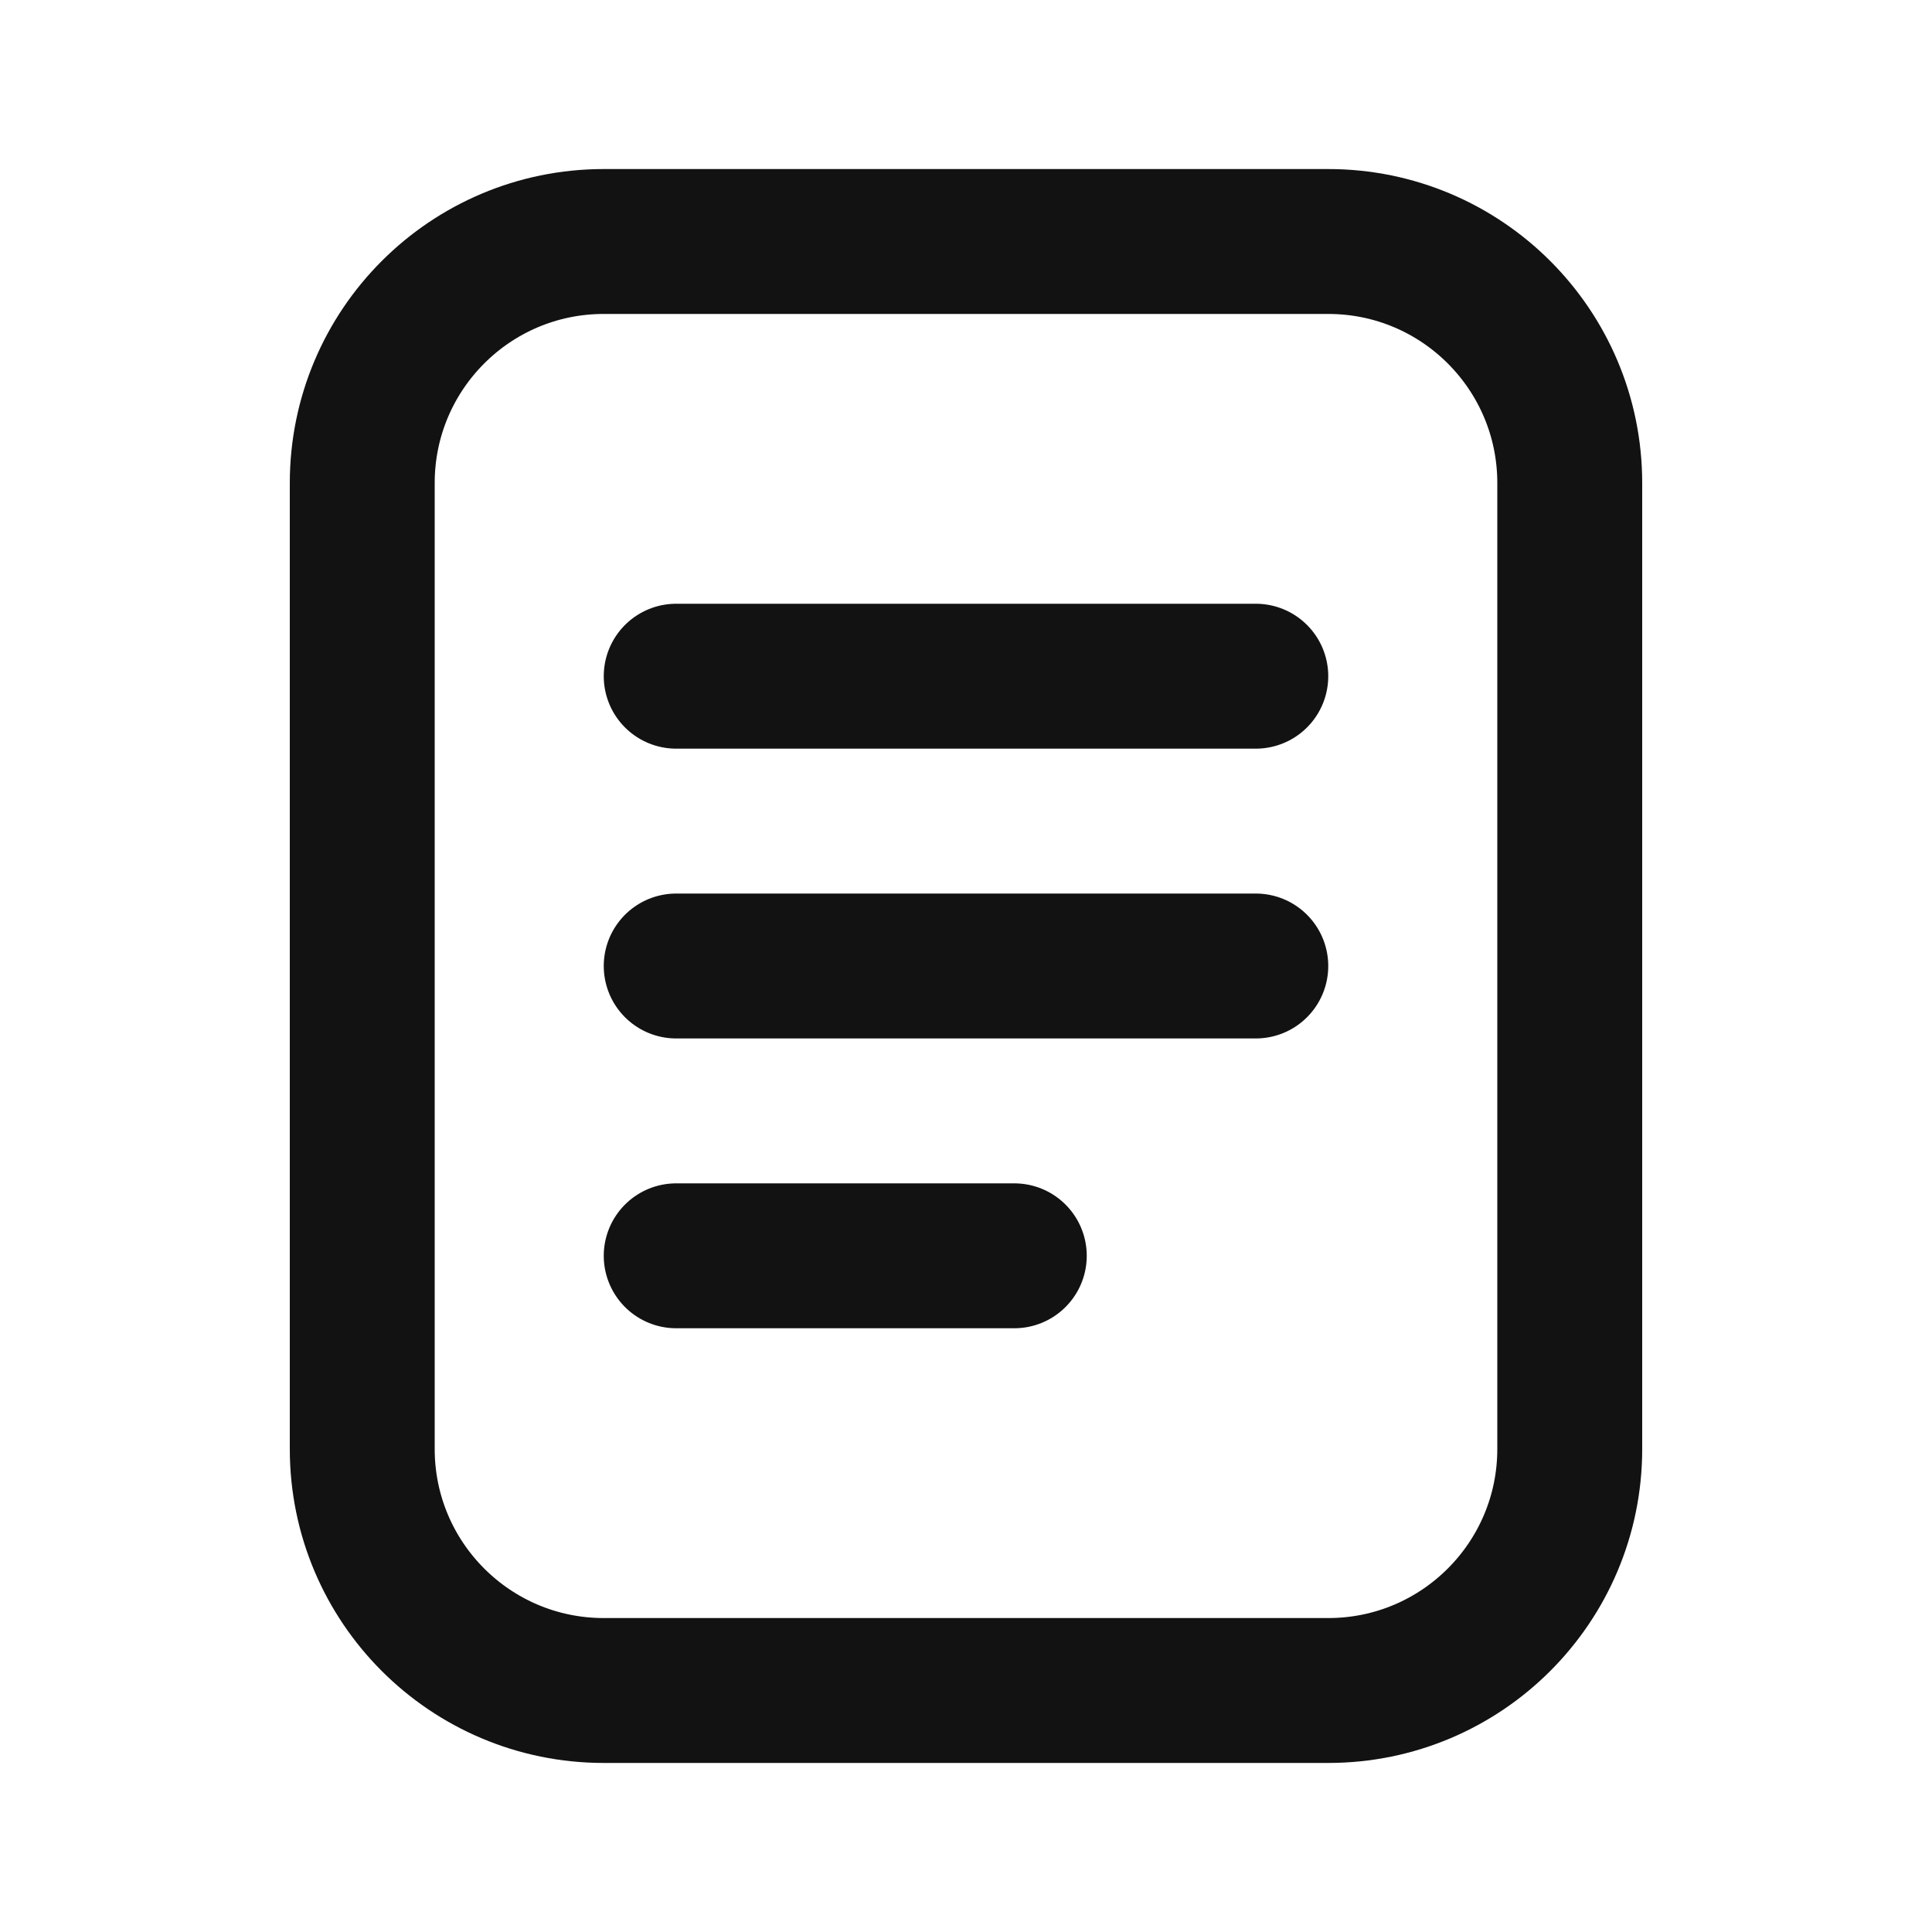
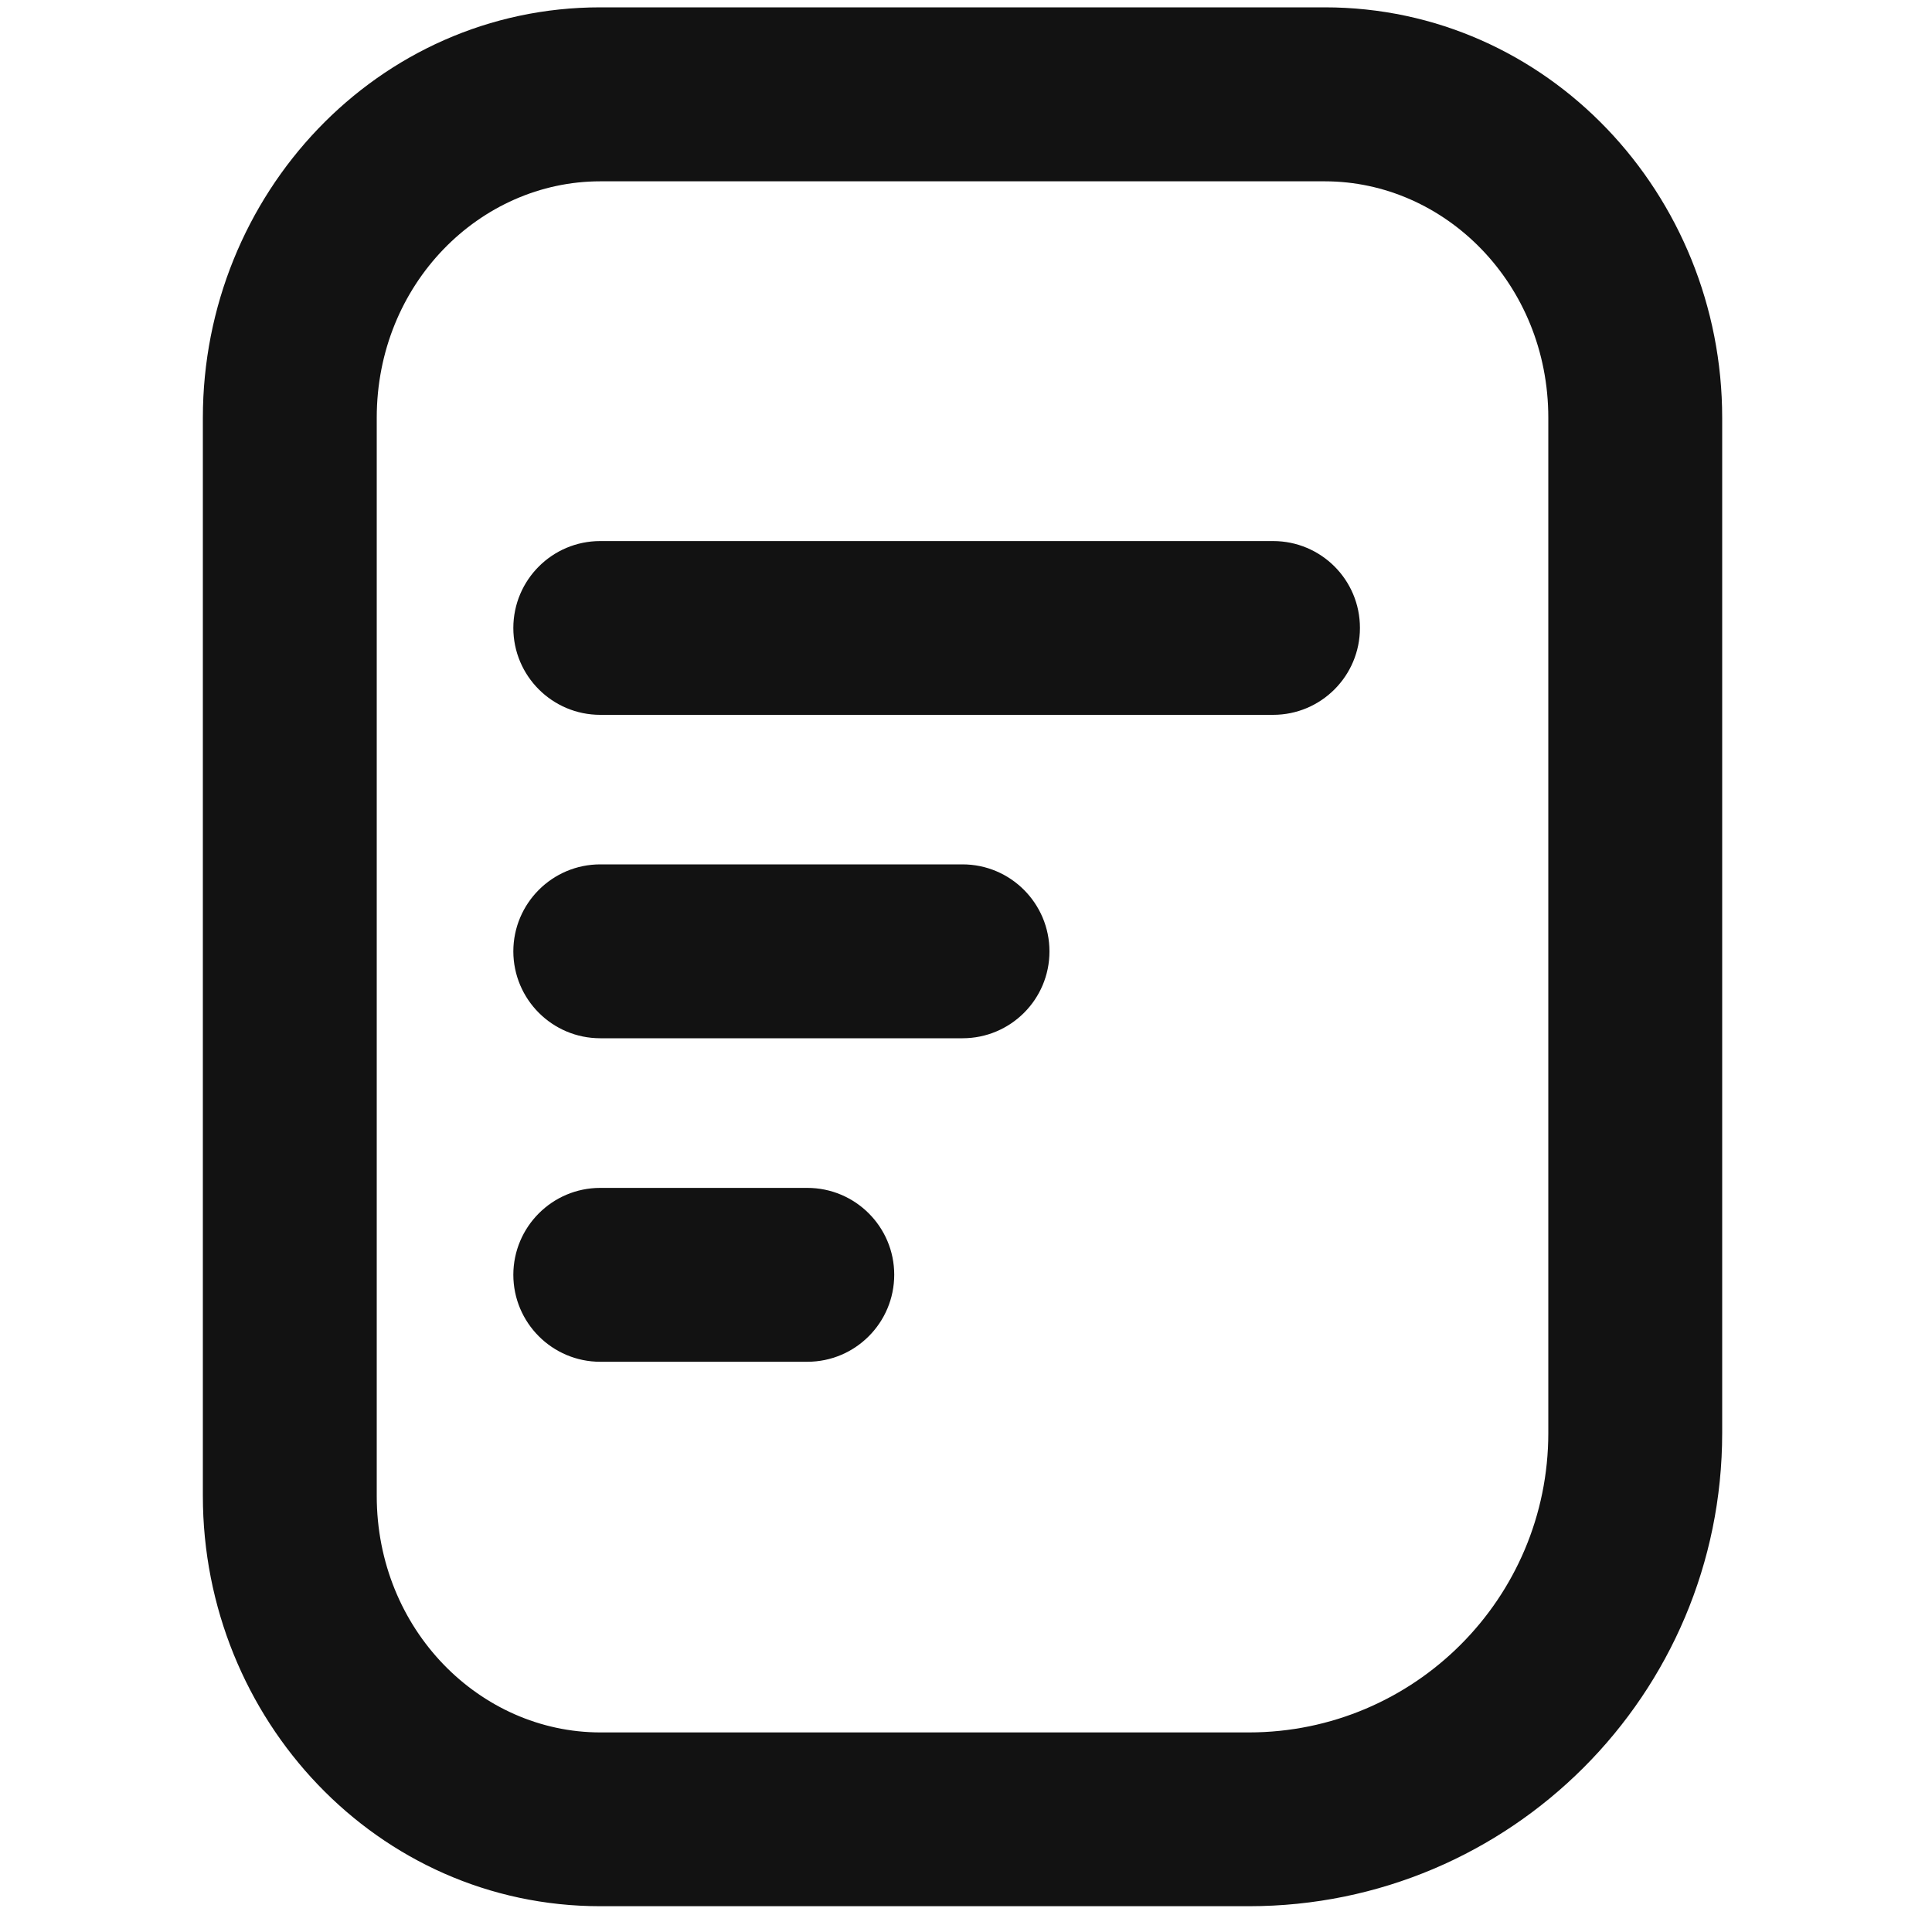
<svg xmlns="http://www.w3.org/2000/svg" width="20" height="20" viewBox="0 0 20 20" fill="none">
-   <rect x="3.75" y="2.5" width="12.5" height="15" rx="2.5" stroke="#121212" stroke-width="1.5" />
-   <path d="M7 7H13M7 10H13M7 13H10.5" stroke="#121212" stroke-width="1.5" stroke-linecap="round" />
+   <path d="M16.028 14.834V4.325C16.028 2.938 14.958 1.877 13.714 1.877H6.214C4.97 1.877 3.9 2.938 3.9 4.325V15.485C3.9 16.872 4.97 17.933 6.214 17.934H12.929C14.641 17.933 16.028 16.546 16.028 14.834ZM8.357 12.297C8.854 12.297 9.257 12.7 9.257 13.196C9.257 13.693 8.854 14.097 8.357 14.097H6.214C5.717 14.097 5.314 13.693 5.314 13.196C5.315 12.7 5.717 12.297 6.214 12.297H8.357ZM9.964 8.948C10.461 8.948 10.864 9.352 10.864 9.849C10.864 10.346 10.461 10.748 9.964 10.748H6.214C5.717 10.748 5.315 10.345 5.314 9.849C5.314 9.352 5.717 8.948 6.214 8.948H9.964ZM13.179 5.601C13.676 5.601 14.078 6.003 14.078 6.5C14.078 6.997 13.676 7.4 13.179 7.4H6.214C5.717 7.4 5.314 6.997 5.314 6.5C5.315 6.003 5.717 5.601 6.214 5.601H13.179ZM17.828 14.834C17.828 17.54 15.635 19.733 12.929 19.733H6.214C3.908 19.733 2.1 17.797 2.1 15.485V4.325C2.1 2.014 3.908 0.076 6.214 0.076H13.714C16.02 0.076 17.828 2.014 17.828 4.325V14.834Z" fill="#121212" />
</svg>
